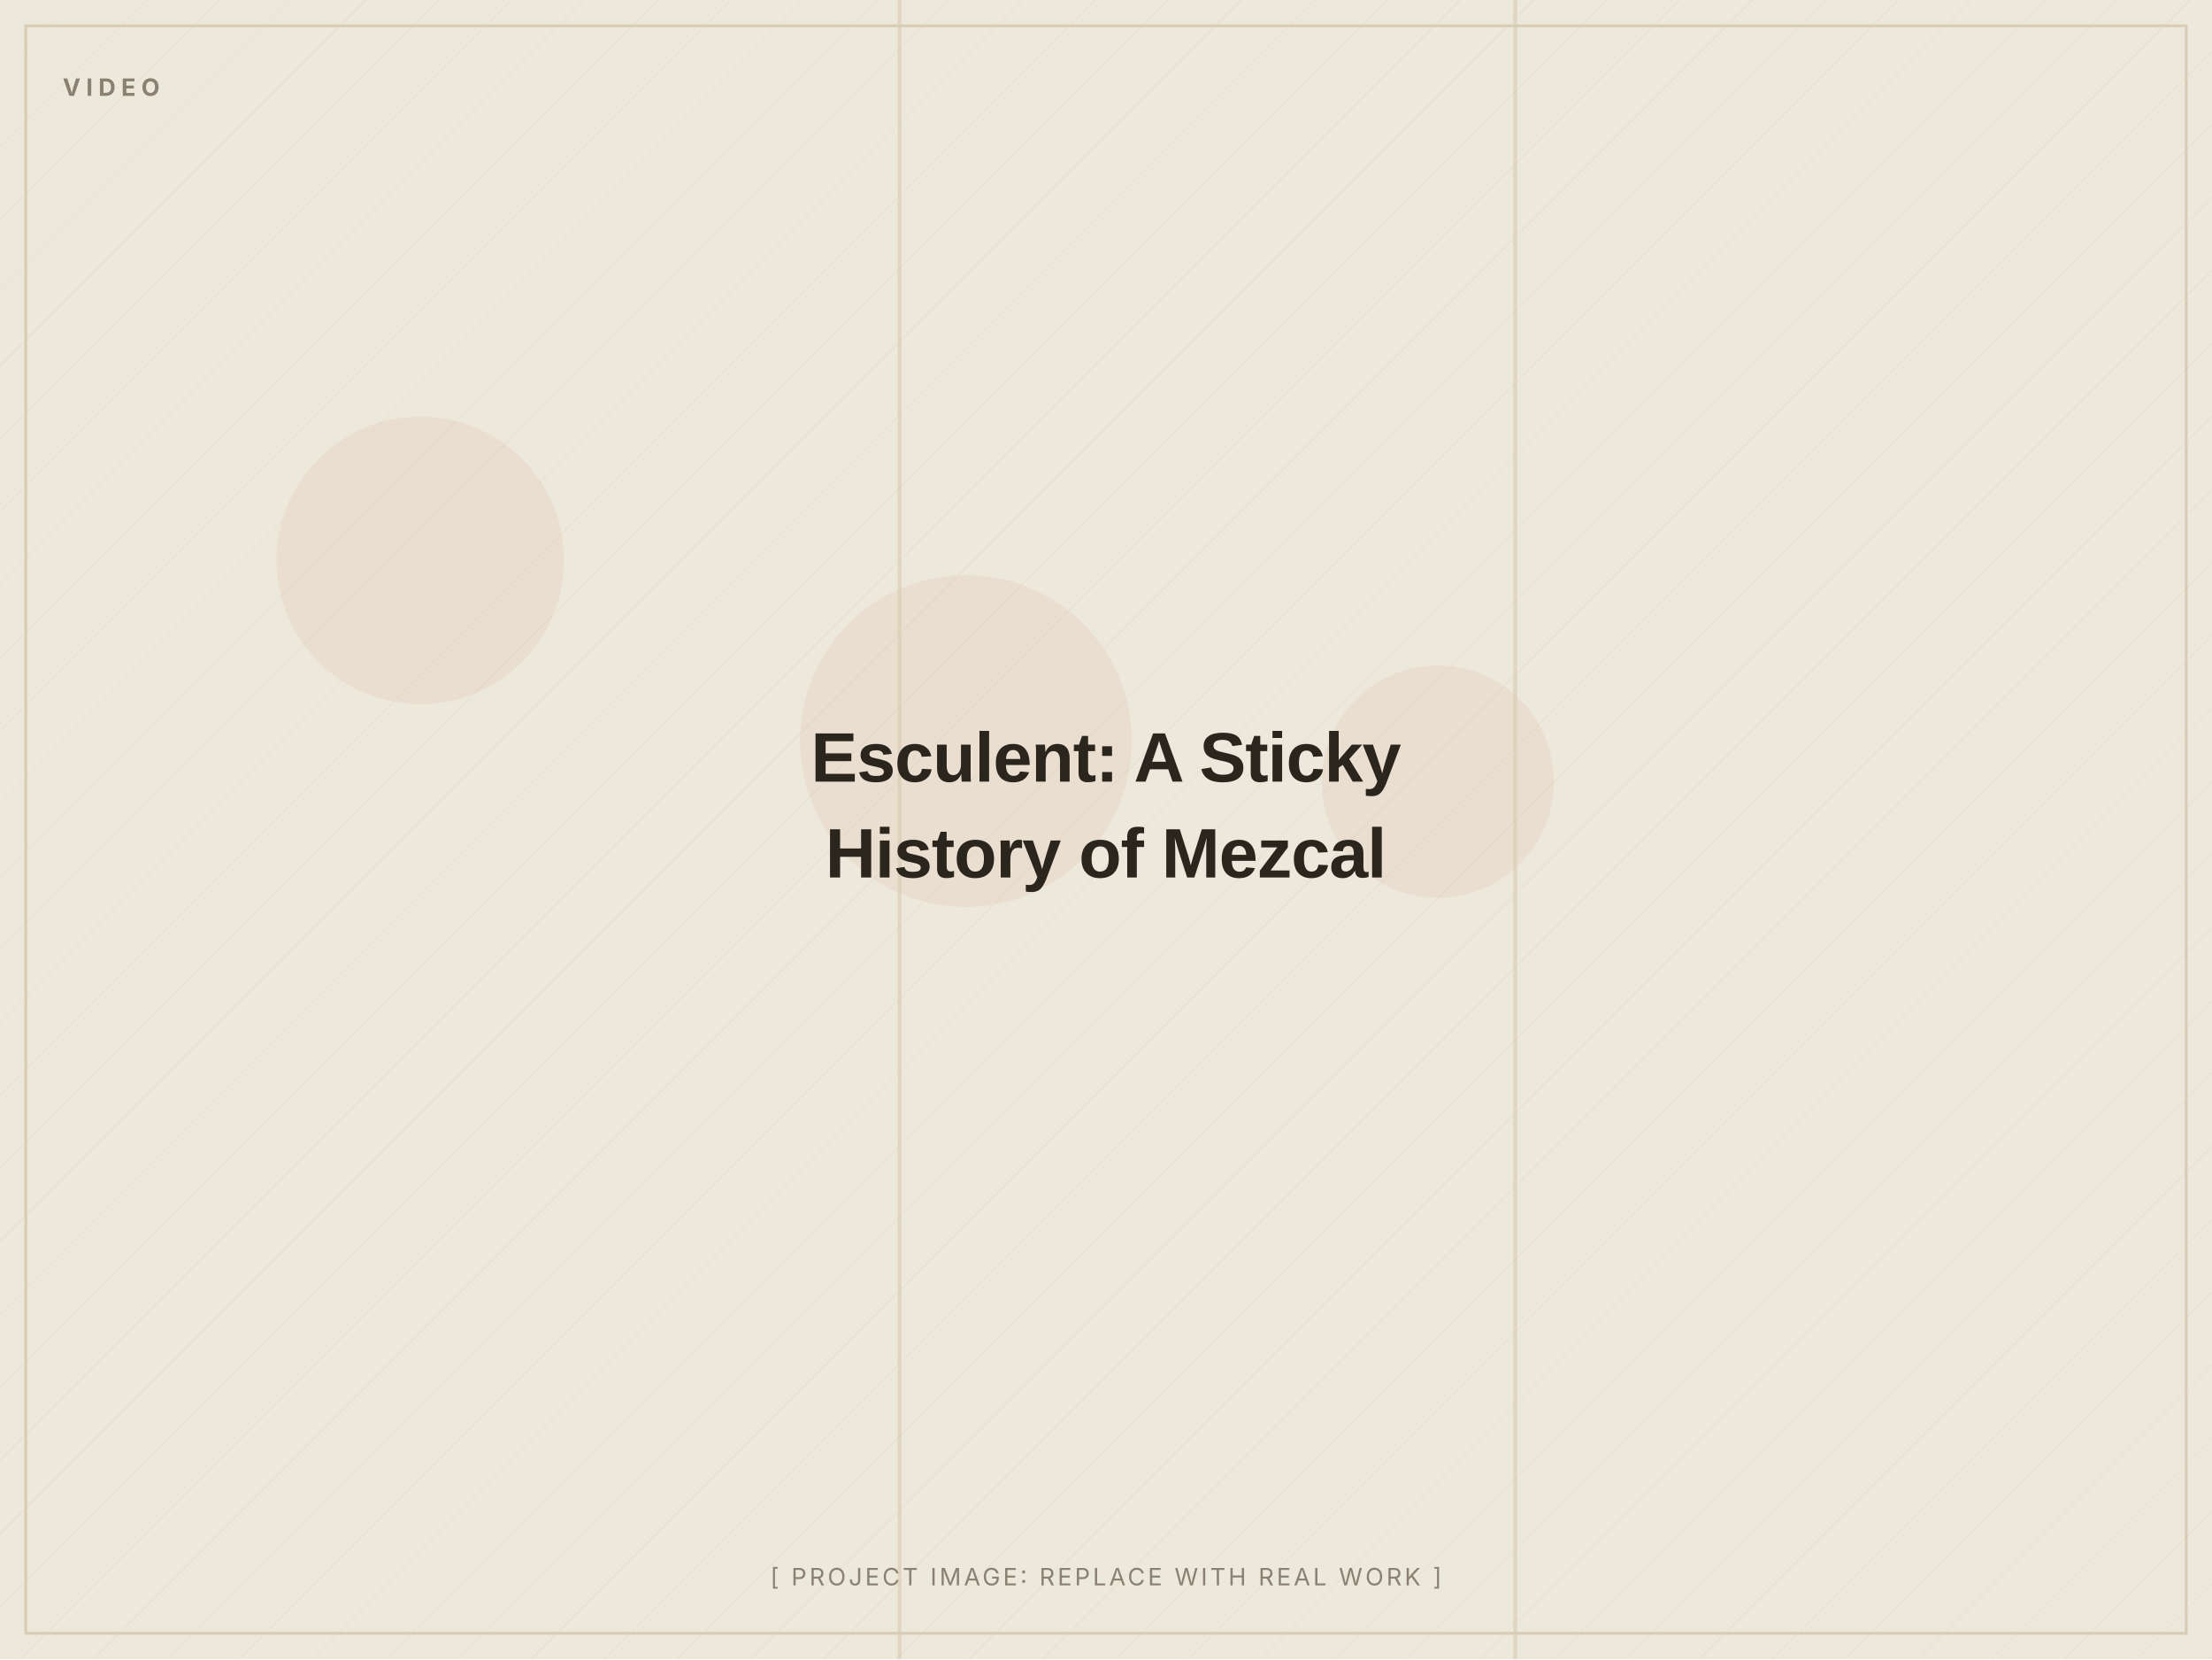
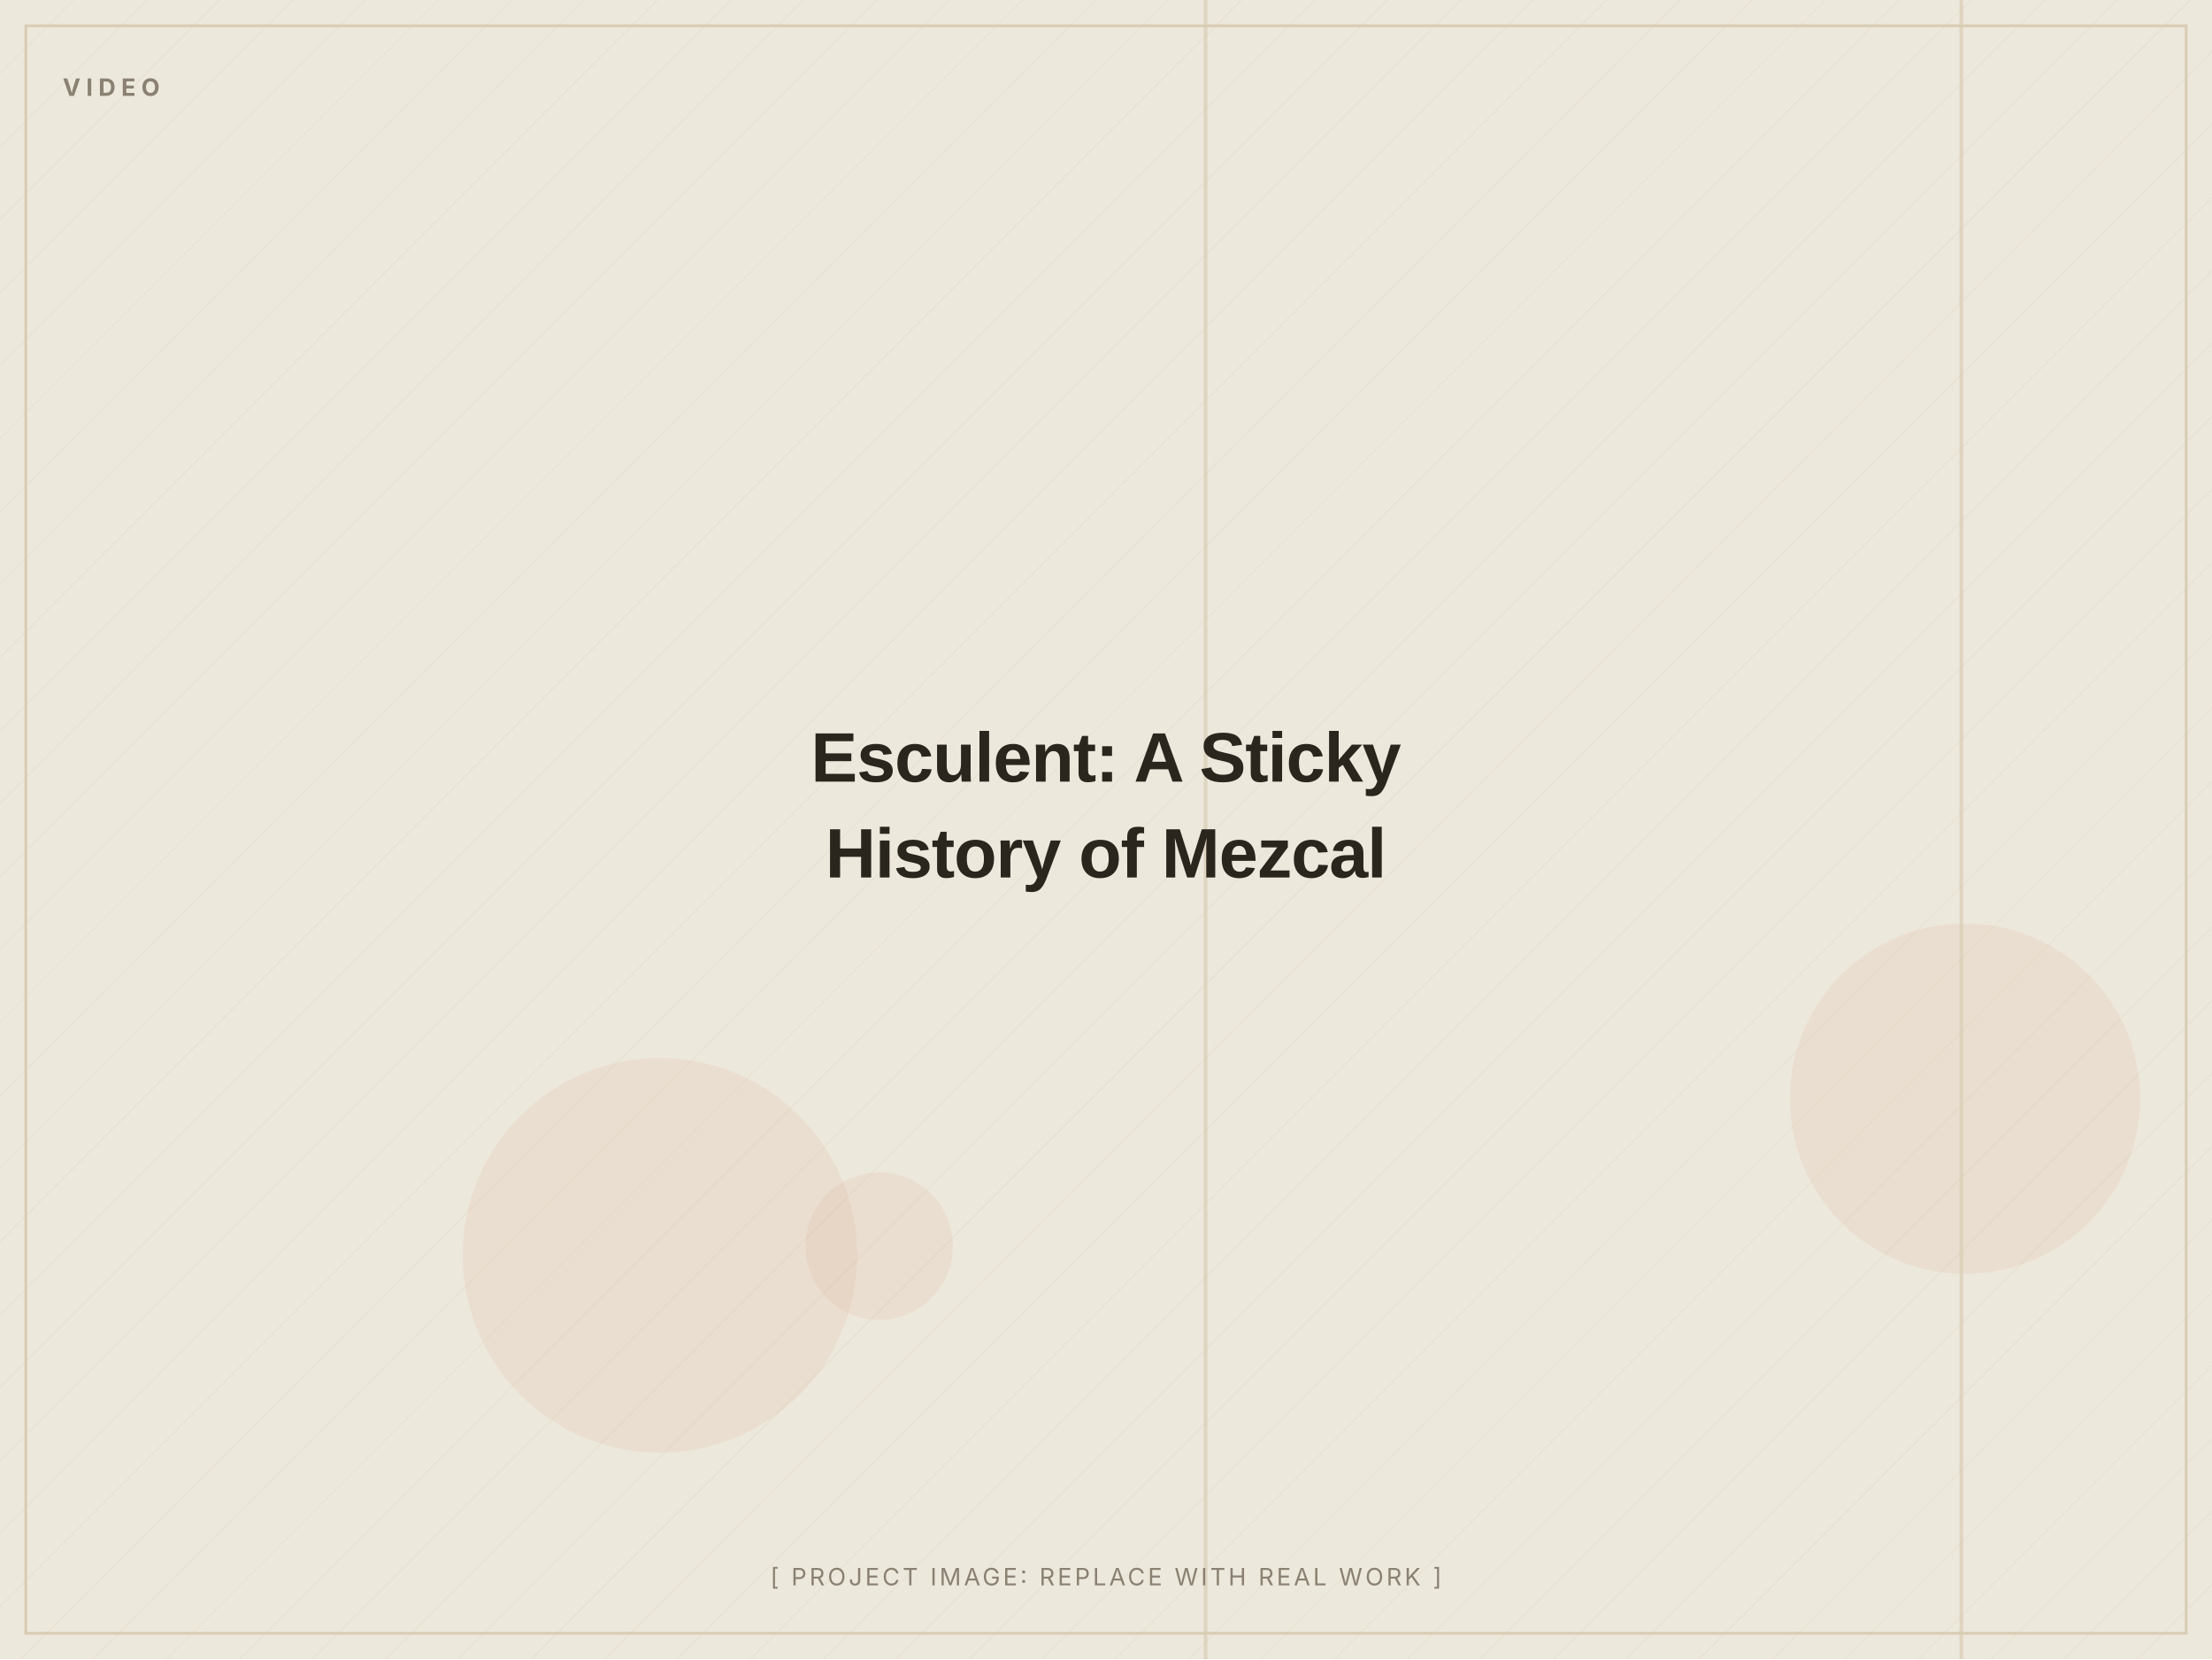
<svg xmlns="http://www.w3.org/2000/svg" width="1200" height="900" viewBox="0 0 1200 900" role="img" aria-label="Esculent: A Sticky History of Mezcal (placeholder image)">
  <defs>
    <pattern id="d" width="28" height="28" patternUnits="userSpaceOnUse" patternTransform="rotate(45)">
      <line x1="0" y1="0" x2="0" y2="28" stroke="#D8CDB4" stroke-width="1" opacity="0.5" />
    </pattern>
  </defs>
  <rect width="1200" height="900" fill="#EDE8DC" />
  <rect width="1200" height="900" fill="url(#d)" opacity="0.55" />
-   <circle cx="780" cy="424" r="63" fill="#C2410C" opacity="0.06" />
-   <circle cx="524" cy="402" r="90" fill="#C2410C" opacity="0.06" />
-   <circle cx="228" cy="304" r="78" fill="#C2410C" opacity="0.06" />
-   <rect x="821" y="0" width="2" height="900" fill="#D8CDB4" opacity="0.7" />
-   <rect x="487" y="0" width="2" height="900" fill="#D8CDB4" opacity="0.7" />
+   <circle cx="358" cy="681" r="107" fill="#C2410C" opacity="0.06" />
+   <circle cx="477" cy="676" r="40" fill="#C2410C" opacity="0.06" />
+   <circle cx="1066" cy="596" r="95" fill="#C2410C" opacity="0.06" />
+   <rect x="653" y="0" width="2" height="900" fill="#D8CDB4" opacity="0.7" />
+   <rect x="1063" y="0" width="2" height="900" fill="#D8CDB4" opacity="0.7" />
  <rect x="14" y="14" width="1172" height="872" fill="none" stroke="#D8CDB4" stroke-width="1.5" />
  <text x="34" y="52" font-family="Inter, Arial, sans-serif" font-weight="700" font-size="13" letter-spacing="3" fill="#8A8172">VIDEO</text>
  <text x="600.0" y="424.0" text-anchor="middle" font-family="Archivo, Arial, sans-serif" font-weight="800" font-size="38" letter-spacing="-0.5" fill="#2A251D">Esculent: A Sticky</text>
  <text x="600.0" y="476.0" text-anchor="middle" font-family="Archivo, Arial, sans-serif" font-weight="800" font-size="38" letter-spacing="-0.5" fill="#2A251D">History of Mezcal</text>
  <text x="600.0" y="860" text-anchor="middle" font-family="Inter, Arial, sans-serif" font-size="13" letter-spacing="1.5" fill="#8A8172">[ PROJECT IMAGE: REPLACE WITH REAL WORK ]</text>
</svg>
